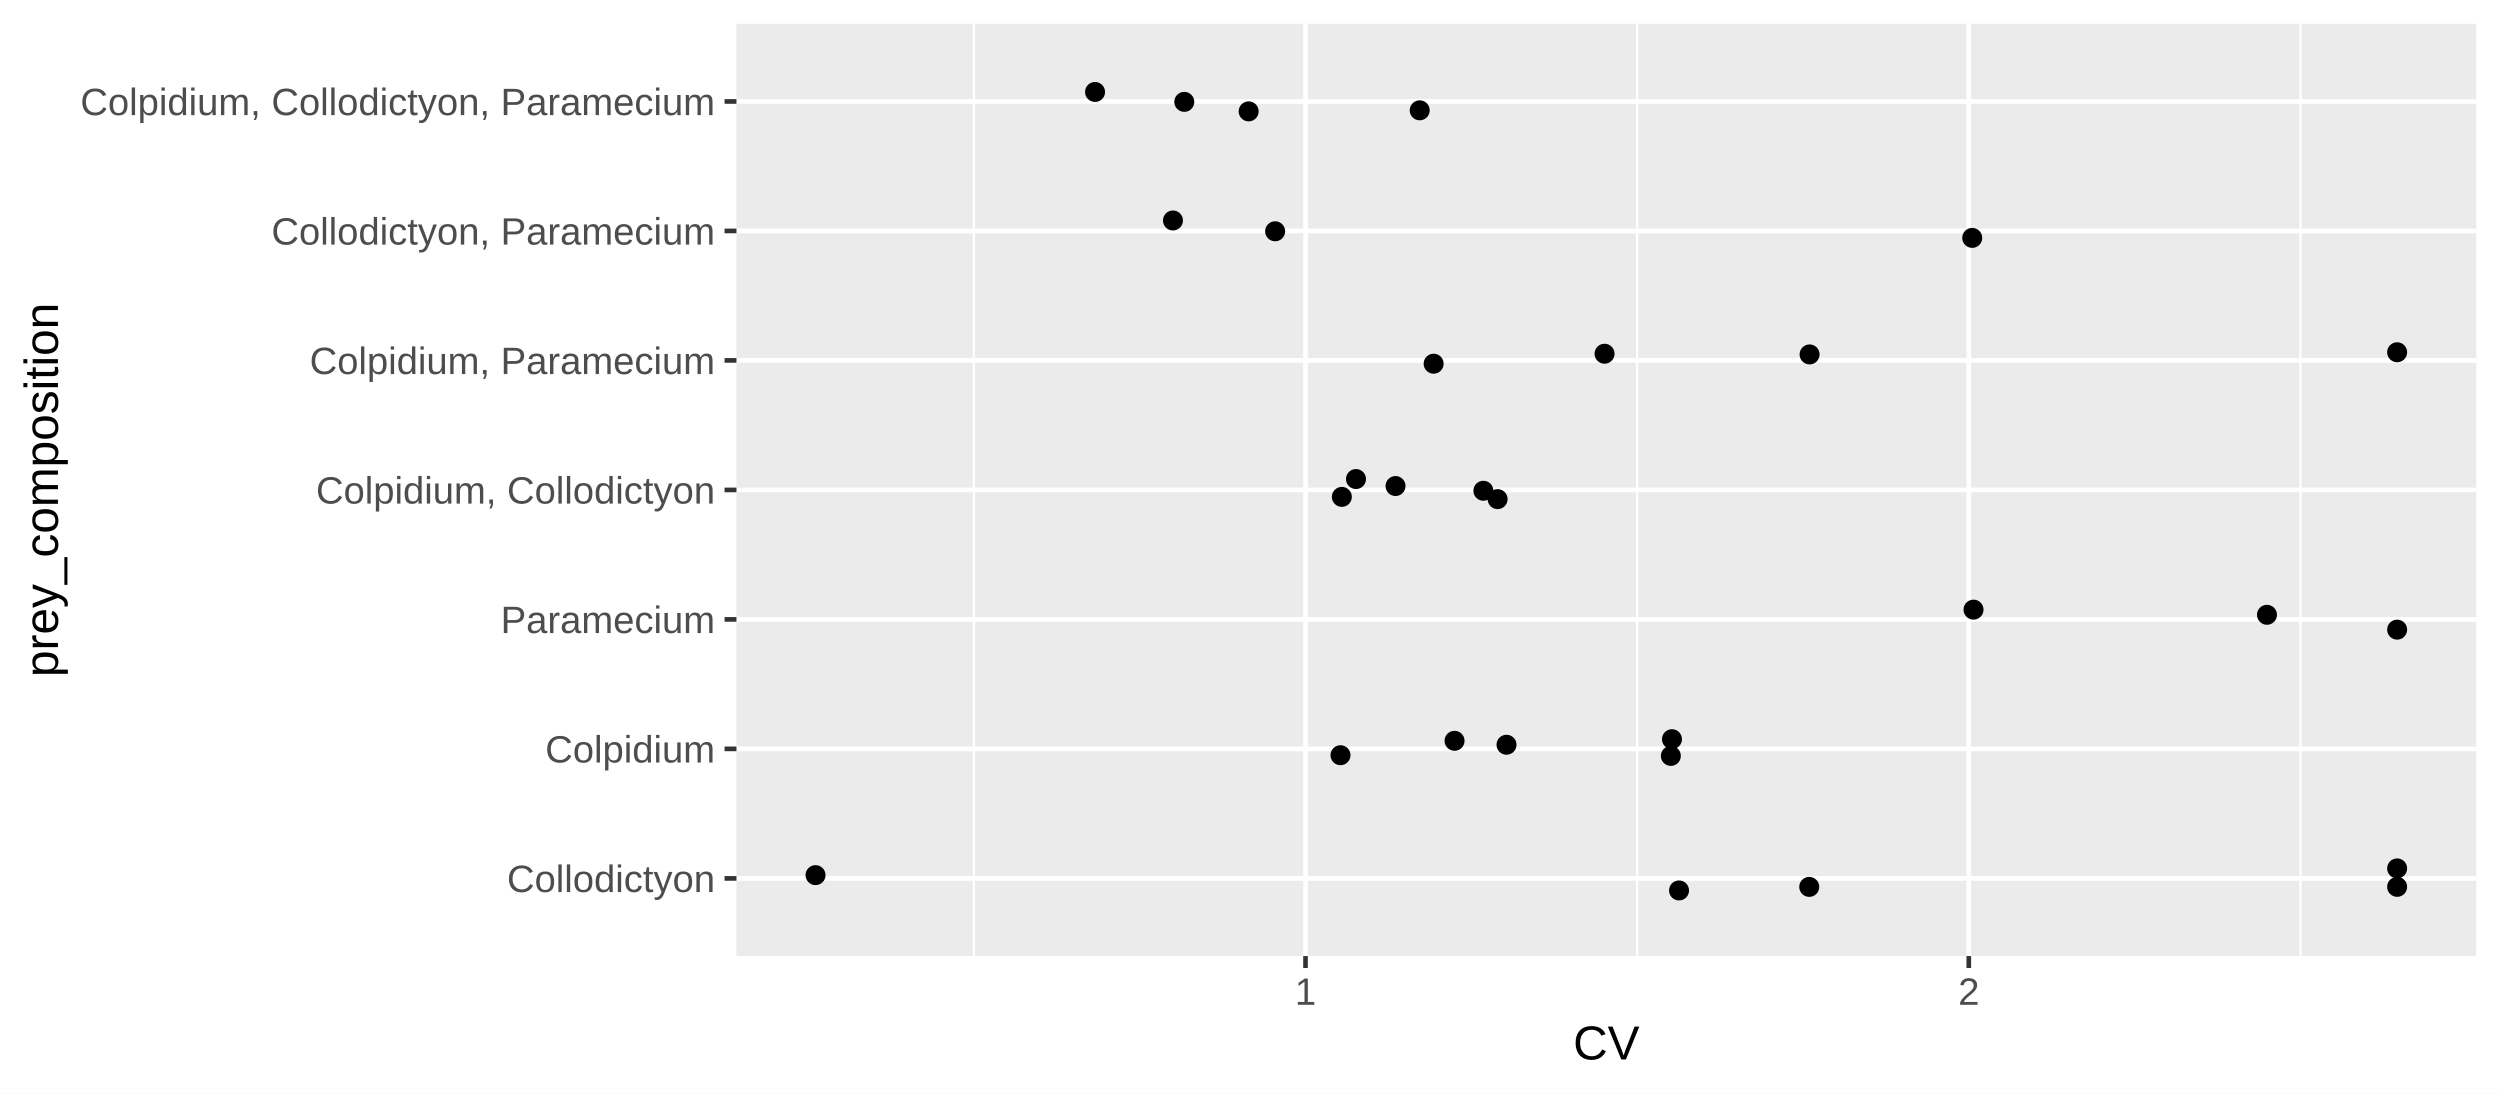
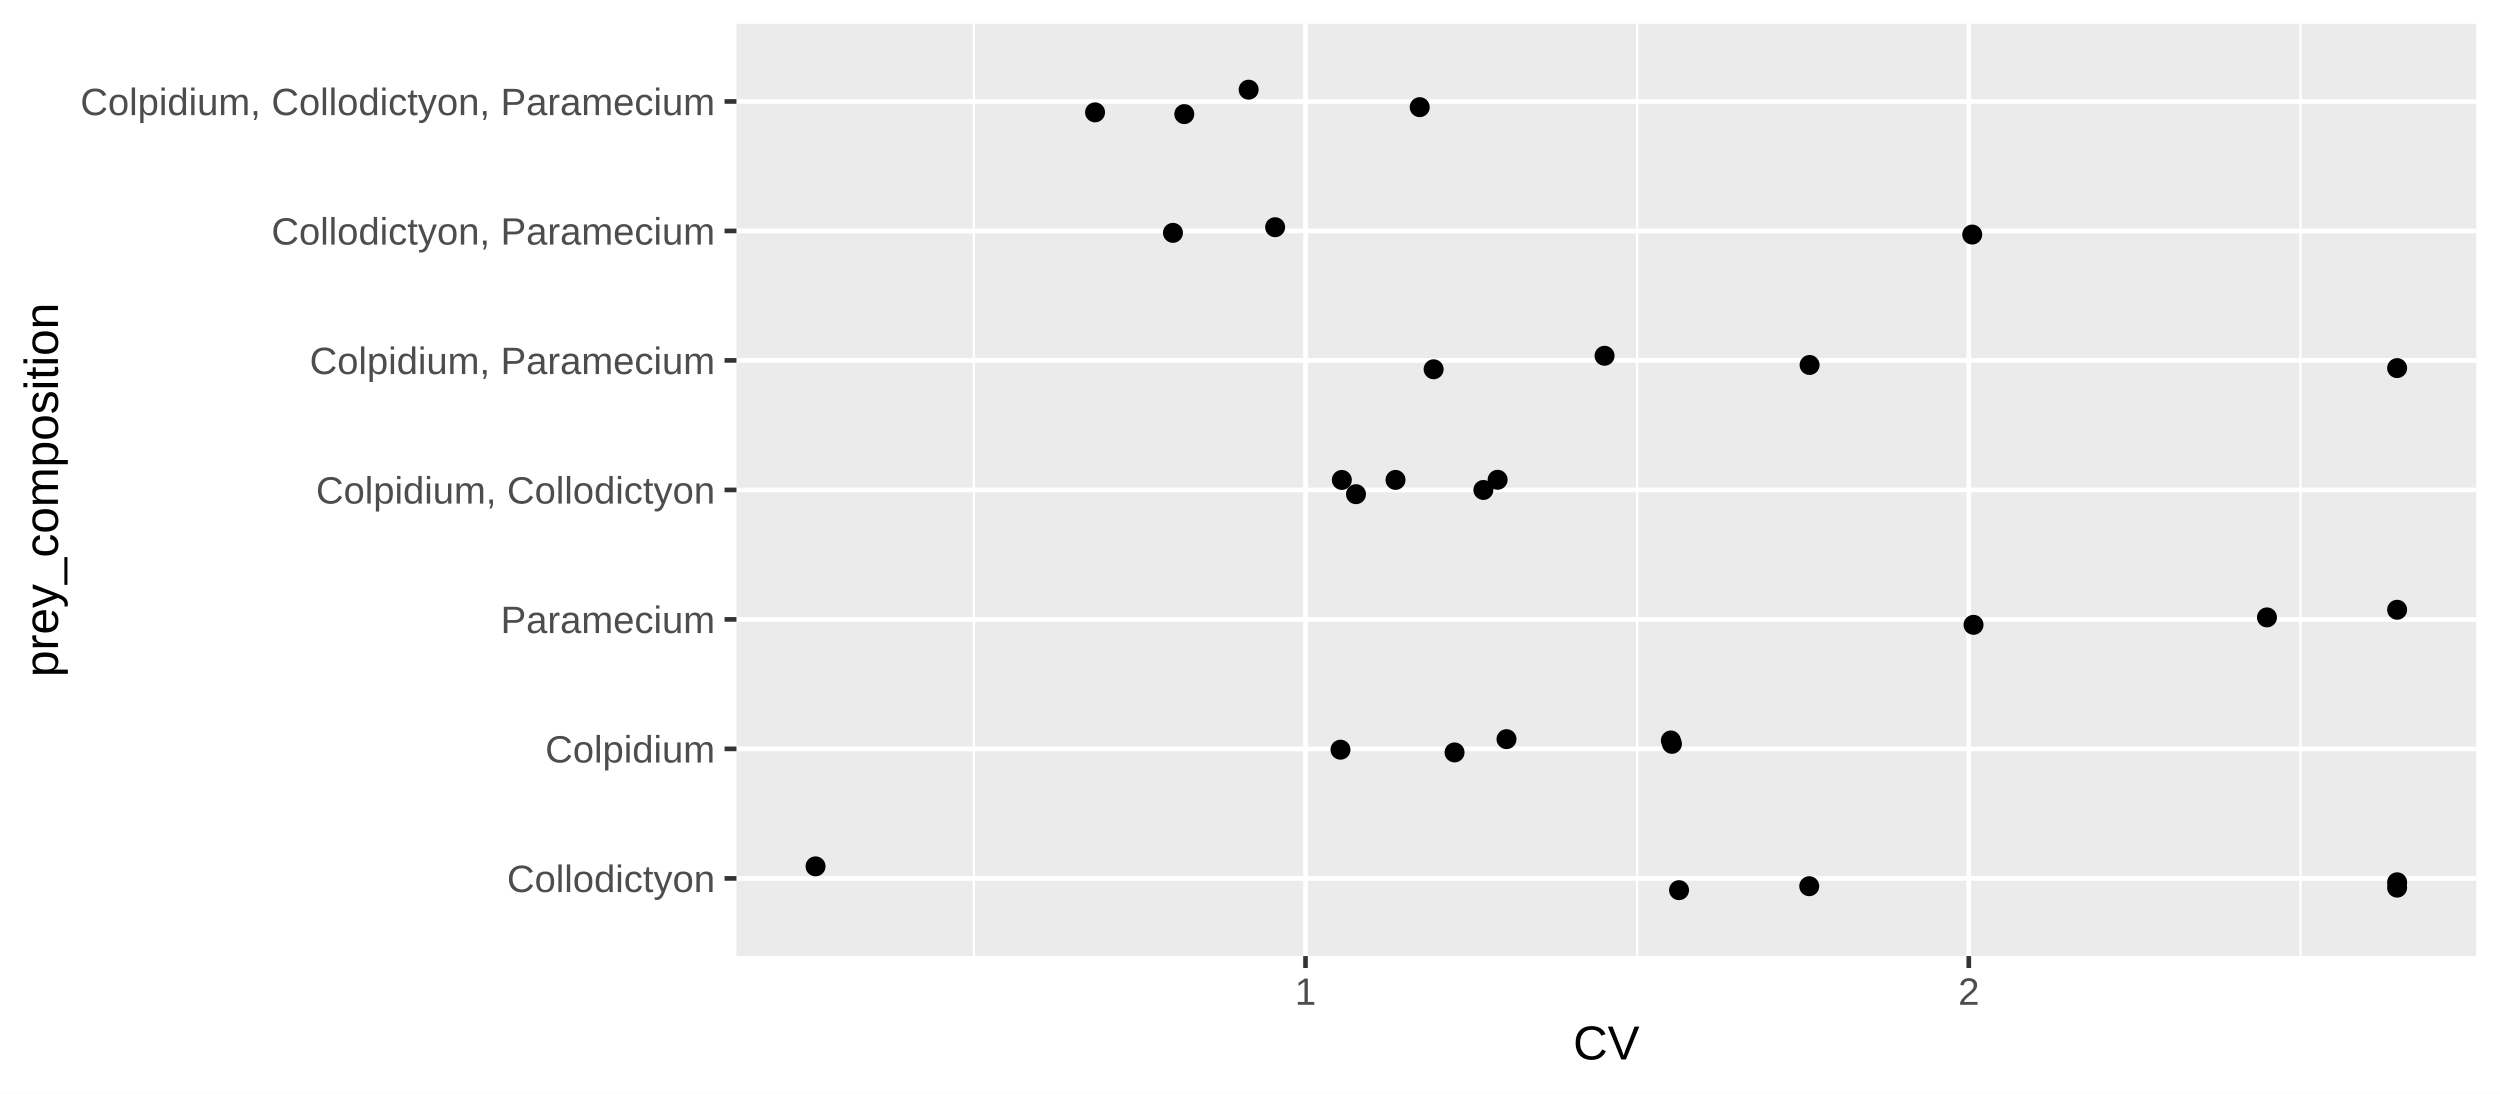
<svg xmlns="http://www.w3.org/2000/svg" viewBox="0 0 576.00 252.00">
  <defs>
    <style type="text/css">
    line, polyline, polygon, path, rect, circle {
      fill: none;
      stroke: #000000;
      stroke-linecap: round;
      stroke-linejoin: round;
      stroke-miterlimit: 10.00;
    }
  </style>
  </defs>
  <rect width="100%" height="100%" style="stroke: none; fill: #FFFFFF;" />
  <rect x="0.00" y="0.00" width="576.00" height="252.00" style="stroke-width: 1.07; stroke: none;" />
  <defs>
    <clipPath id="cpMTY5LjY4fDU3MC41MnwyMjAuMjh8NS40OA==">
      <rect x="169.68" y="5.48" width="400.84" height="214.80" />
    </clipPath>
  </defs>
  <rect x="169.68" y="5.48" width="400.84" height="214.80" style="stroke-width: 1.07; stroke: none; fill: #EBEBEB;" clip-path="url(#cpMTY5LjY4fDU3MC41MnwyMjAuMjh8NS40OA==)" />
  <polyline points="224.38,220.28 224.38,5.48 " style="stroke-width: 0.53; stroke: #FFFFFF; stroke-linecap: butt;" clip-path="url(#cpMTY5LjY4fDU3MC41MnwyMjAuMjh8NS40OA==)" />
  <polyline points="377.20,220.28 377.20,5.48 " style="stroke-width: 0.53; stroke: #FFFFFF; stroke-linecap: butt;" clip-path="url(#cpMTY5LjY4fDU3MC41MnwyMjAuMjh8NS40OA==)" />
  <polyline points="530.03,220.28 530.03,5.48 " style="stroke-width: 0.53; stroke: #FFFFFF; stroke-linecap: butt;" clip-path="url(#cpMTY5LjY4fDU3MC41MnwyMjAuMjh8NS40OA==)" />
  <polyline points="169.68,202.38 570.52,202.38 " style="stroke-width: 1.07; stroke: #FFFFFF; stroke-linecap: butt;" clip-path="url(#cpMTY5LjY4fDU3MC41MnwyMjAuMjh8NS40OA==)" />
  <polyline points="169.68,172.54 570.52,172.54 " style="stroke-width: 1.07; stroke: #FFFFFF; stroke-linecap: butt;" clip-path="url(#cpMTY5LjY4fDU3MC41MnwyMjAuMjh8NS40OA==)" />
  <polyline points="169.68,142.71 570.52,142.71 " style="stroke-width: 1.07; stroke: #FFFFFF; stroke-linecap: butt;" clip-path="url(#cpMTY5LjY4fDU3MC41MnwyMjAuMjh8NS40OA==)" />
  <polyline points="169.68,112.88 570.52,112.88 " style="stroke-width: 1.07; stroke: #FFFFFF; stroke-linecap: butt;" clip-path="url(#cpMTY5LjY4fDU3MC41MnwyMjAuMjh8NS40OA==)" />
  <polyline points="169.68,83.04 570.52,83.04 " style="stroke-width: 1.07; stroke: #FFFFFF; stroke-linecap: butt;" clip-path="url(#cpMTY5LjY4fDU3MC41MnwyMjAuMjh8NS40OA==)" />
  <polyline points="169.68,53.21 570.52,53.21 " style="stroke-width: 1.07; stroke: #FFFFFF; stroke-linecap: butt;" clip-path="url(#cpMTY5LjY4fDU3MC41MnwyMjAuMjh8NS40OA==)" />
  <polyline points="169.68,23.38 570.52,23.38 " style="stroke-width: 1.07; stroke: #FFFFFF; stroke-linecap: butt;" clip-path="url(#cpMTY5LjY4fDU3MC41MnwyMjAuMjh8NS40OA==)" />
  <polyline points="300.79,220.28 300.79,5.48 " style="stroke-width: 1.07; stroke: #FFFFFF; stroke-linecap: butt;" clip-path="url(#cpMTY5LjY4fDU3MC41MnwyMjAuMjh8NS40OA==)" />
  <polyline points="453.61,220.28 453.61,5.48 " style="stroke-width: 1.07; stroke: #FFFFFF; stroke-linecap: butt;" clip-path="url(#cpMTY5LjY4fDU3MC41MnwyMjAuMjh8NS40OA==)" />
-   <circle cx="386.85" cy="205.16" r="1.95" style="stroke-width: 0.71; fill: #000000;" clip-path="url(#cpMTY5LjY4fDU3MC41MnwyMjAuMjh8NS40OA==)" />
-   <circle cx="416.85" cy="204.34" r="1.95" style="stroke-width: 0.71; fill: #000000;" clip-path="url(#cpMTY5LjY4fDU3MC41MnwyMjAuMjh8NS40OA==)" />
-   <circle cx="552.30" cy="204.33" r="1.95" style="stroke-width: 0.71; fill: #000000;" clip-path="url(#cpMTY5LjY4fDU3MC41MnwyMjAuMjh8NS40OA==)" />
-   <circle cx="552.30" cy="200.08" r="1.95" style="stroke-width: 0.71; fill: #000000;" clip-path="url(#cpMTY5LjY4fDU3MC41MnwyMjAuMjh8NS40OA==)" />
-   <circle cx="187.90" cy="201.63" r="1.95" style="stroke-width: 0.71; fill: #000000;" clip-path="url(#cpMTY5LjY4fDU3MC41MnwyMjAuMjh8NS40OA==)" />
-   <circle cx="335.13" cy="170.68" r="1.95" style="stroke-width: 0.71; fill: #000000;" clip-path="url(#cpMTY5LjY4fDU3MC41MnwyMjAuMjh8NS40OA==)" />
-   <circle cx="308.85" cy="174.00" r="1.95" style="stroke-width: 0.71; fill: #000000;" clip-path="url(#cpMTY5LjY4fDU3MC41MnwyMjAuMjh8NS40OA==)" />
-   <circle cx="384.96" cy="174.16" r="1.95" style="stroke-width: 0.71; fill: #000000;" clip-path="url(#cpMTY5LjY4fDU3MC41MnwyMjAuMjh8NS40OA==)" />
-   <circle cx="385.22" cy="170.31" r="1.95" style="stroke-width: 0.71; fill: #000000;" clip-path="url(#cpMTY5LjY4fDU3MC41MnwyMjAuMjh8NS40OA==)" />
-   <circle cx="347.10" cy="171.59" r="1.95" style="stroke-width: 0.71; fill: #000000;" clip-path="url(#cpMTY5LjY4fDU3MC41MnwyMjAuMjh8NS40OA==)" />
-   <circle cx="522.31" cy="141.65" r="1.95" style="stroke-width: 0.71; fill: #000000;" clip-path="url(#cpMTY5LjY4fDU3MC41MnwyMjAuMjh8NS40OA==)" />
-   <circle cx="552.30" cy="145.07" r="1.95" style="stroke-width: 0.71; fill: #000000;" clip-path="url(#cpMTY5LjY4fDU3MC41MnwyMjAuMjh8NS40OA==)" />
-   <circle cx="454.70" cy="140.46" r="1.95" style="stroke-width: 0.71; fill: #000000;" clip-path="url(#cpMTY5LjY4fDU3MC41MnwyMjAuMjh8NS40OA==)" />
-   <circle cx="321.53" cy="111.98" r="1.95" style="stroke-width: 0.71; fill: #000000;" clip-path="url(#cpMTY5LjY4fDU3MC41MnwyMjAuMjh8NS40OA==)" />
-   <circle cx="309.16" cy="114.48" r="1.95" style="stroke-width: 0.71; fill: #000000;" clip-path="url(#cpMTY5LjY4fDU3MC41MnwyMjAuMjh8NS40OA==)" />
-   <circle cx="312.42" cy="110.37" r="1.95" style="stroke-width: 0.71; fill: #000000;" clip-path="url(#cpMTY5LjY4fDU3MC41MnwyMjAuMjh8NS40OA==)" />
-   <circle cx="345.05" cy="115.00" r="1.95" style="stroke-width: 0.71; fill: #000000;" clip-path="url(#cpMTY5LjY4fDU3MC41MnwyMjAuMjh8NS40OA==)" />
-   <circle cx="341.77" cy="113.07" r="1.95" style="stroke-width: 0.71; fill: #000000;" clip-path="url(#cpMTY5LjY4fDU3MC41MnwyMjAuMjh8NS40OA==)" />
-   <circle cx="369.69" cy="81.50" r="1.95" style="stroke-width: 0.71; fill: #000000;" clip-path="url(#cpMTY5LjY4fDU3MC41MnwyMjAuMjh8NS40OA==)" />
-   <circle cx="416.93" cy="81.66" r="1.95" style="stroke-width: 0.71; fill: #000000;" clip-path="url(#cpMTY5LjY4fDU3MC41MnwyMjAuMjh8NS40OA==)" />
-   <circle cx="552.30" cy="81.16" r="1.95" style="stroke-width: 0.71; fill: #000000;" clip-path="url(#cpMTY5LjY4fDU3MC41MnwyMjAuMjh8NS40OA==)" />
-   <circle cx="330.31" cy="83.80" r="1.95" style="stroke-width: 0.71; fill: #000000;" clip-path="url(#cpMTY5LjY4fDU3MC41MnwyMjAuMjh8NS40OA==)" />
-   <circle cx="293.79" cy="53.29" r="1.95" style="stroke-width: 0.71; fill: #000000;" clip-path="url(#cpMTY5LjY4fDU3MC41MnwyMjAuMjh8NS40OA==)" />
-   <circle cx="270.25" cy="50.80" r="1.95" style="stroke-width: 0.71; fill: #000000;" clip-path="url(#cpMTY5LjY4fDU3MC41MnwyMjAuMjh8NS40OA==)" />
-   <circle cx="454.40" cy="54.81" r="1.95" style="stroke-width: 0.71; fill: #000000;" clip-path="url(#cpMTY5LjY4fDU3MC41MnwyMjAuMjh8NS40OA==)" />
-   <circle cx="327.10" cy="25.42" r="1.95" style="stroke-width: 0.71; fill: #000000;" clip-path="url(#cpMTY5LjY4fDU3MC41MnwyMjAuMjh8NS40OA==)" />
-   <circle cx="272.86" cy="23.47" r="1.95" style="stroke-width: 0.71; fill: #000000;" clip-path="url(#cpMTY5LjY4fDU3MC41MnwyMjAuMjh8NS40OA==)" />
-   <circle cx="287.69" cy="25.66" r="1.95" style="stroke-width: 0.71; fill: #000000;" clip-path="url(#cpMTY5LjY4fDU3MC41MnwyMjAuMjh8NS40OA==)" />
-   <circle cx="252.30" cy="21.19" r="1.95" style="stroke-width: 0.71; fill: #000000;" clip-path="url(#cpMTY5LjY4fDU3MC41MnwyMjAuMjh8NS40OA==)" />
+   <circle cx="386.85" cy="205.09" r="1.95" style="stroke-width: 0.71; fill: #000000;" clip-path="url(#cpMTY5LjY4fDU3MC41MnwyMjAuMjh8NS40OA==)" />
+   <circle cx="416.85" cy="204.18" r="1.95" style="stroke-width: 0.71; fill: #000000;" clip-path="url(#cpMTY5LjY4fDU3MC41MnwyMjAuMjh8NS40OA==)" />
+   <circle cx="552.30" cy="203.28" r="1.95" style="stroke-width: 0.71; fill: #000000;" clip-path="url(#cpMTY5LjY4fDU3MC41MnwyMjAuMjh8NS40OA==)" />
+   <circle cx="552.30" cy="204.51" r="1.95" style="stroke-width: 0.71; fill: #000000;" clip-path="url(#cpMTY5LjY4fDU3MC41MnwyMjAuMjh8NS40OA==)" />
+   <circle cx="187.90" cy="199.61" r="1.95" style="stroke-width: 0.71; fill: #000000;" clip-path="url(#cpMTY5LjY4fDU3MC41MnwyMjAuMjh8NS40OA==)" />
+   <circle cx="335.13" cy="173.36" r="1.95" style="stroke-width: 0.71; fill: #000000;" clip-path="url(#cpMTY5LjY4fDU3MC41MnwyMjAuMjh8NS40OA==)" />
+   <circle cx="308.85" cy="172.73" r="1.95" style="stroke-width: 0.71; fill: #000000;" clip-path="url(#cpMTY5LjY4fDU3MC41MnwyMjAuMjh8NS40OA==)" />
+   <circle cx="384.96" cy="170.61" r="1.95" style="stroke-width: 0.71; fill: #000000;" clip-path="url(#cpMTY5LjY4fDU3MC41MnwyMjAuMjh8NS40OA==)" />
+   <circle cx="385.22" cy="171.38" r="1.95" style="stroke-width: 0.71; fill: #000000;" clip-path="url(#cpMTY5LjY4fDU3MC41MnwyMjAuMjh8NS40OA==)" />
+   <circle cx="347.10" cy="170.30" r="1.95" style="stroke-width: 0.71; fill: #000000;" clip-path="url(#cpMTY5LjY4fDU3MC41MnwyMjAuMjh8NS40OA==)" />
+   <circle cx="522.31" cy="142.25" r="1.95" style="stroke-width: 0.71; fill: #000000;" clip-path="url(#cpMTY5LjY4fDU3MC41MnwyMjAuMjh8NS40OA==)" />
+   <circle cx="552.30" cy="140.49" r="1.95" style="stroke-width: 0.71; fill: #000000;" clip-path="url(#cpMTY5LjY4fDU3MC41MnwyMjAuMjh8NS40OA==)" />
+   <circle cx="454.70" cy="143.96" r="1.95" style="stroke-width: 0.71; fill: #000000;" clip-path="url(#cpMTY5LjY4fDU3MC41MnwyMjAuMjh8NS40OA==)" />
+   <circle cx="321.53" cy="110.57" r="1.95" style="stroke-width: 0.71; fill: #000000;" clip-path="url(#cpMTY5LjY4fDU3MC41MnwyMjAuMjh8NS40OA==)" />
+   <circle cx="309.16" cy="110.58" r="1.95" style="stroke-width: 0.71; fill: #000000;" clip-path="url(#cpMTY5LjY4fDU3MC41MnwyMjAuMjh8NS40OA==)" />
+   <circle cx="312.42" cy="113.86" r="1.95" style="stroke-width: 0.71; fill: #000000;" clip-path="url(#cpMTY5LjY4fDU3MC41MnwyMjAuMjh8NS40OA==)" />
+   <circle cx="345.05" cy="110.54" r="1.95" style="stroke-width: 0.71; fill: #000000;" clip-path="url(#cpMTY5LjY4fDU3MC41MnwyMjAuMjh8NS40OA==)" />
+   <circle cx="341.77" cy="112.89" r="1.95" style="stroke-width: 0.71; fill: #000000;" clip-path="url(#cpMTY5LjY4fDU3MC41MnwyMjAuMjh8NS40OA==)" />
+   <circle cx="369.69" cy="81.97" r="1.95" style="stroke-width: 0.71; fill: #000000;" clip-path="url(#cpMTY5LjY4fDU3MC41MnwyMjAuMjh8NS40OA==)" />
+   <circle cx="416.93" cy="84.09" r="1.95" style="stroke-width: 0.71; fill: #000000;" clip-path="url(#cpMTY5LjY4fDU3MC41MnwyMjAuMjh8NS40OA==)" />
+   <circle cx="552.30" cy="84.81" r="1.95" style="stroke-width: 0.71; fill: #000000;" clip-path="url(#cpMTY5LjY4fDU3MC41MnwyMjAuMjh8NS40OA==)" />
+   <circle cx="330.31" cy="85.08" r="1.95" style="stroke-width: 0.71; fill: #000000;" clip-path="url(#cpMTY5LjY4fDU3MC41MnwyMjAuMjh8NS40OA==)" />
+   <circle cx="293.79" cy="52.35" r="1.95" style="stroke-width: 0.71; fill: #000000;" clip-path="url(#cpMTY5LjY4fDU3MC41MnwyMjAuMjh8NS40OA==)" />
+   <circle cx="270.25" cy="53.65" r="1.95" style="stroke-width: 0.71; fill: #000000;" clip-path="url(#cpMTY5LjY4fDU3MC41MnwyMjAuMjh8NS40OA==)" />
+   <circle cx="454.40" cy="54.04" r="1.95" style="stroke-width: 0.71; fill: #000000;" clip-path="url(#cpMTY5LjY4fDU3MC41MnwyMjAuMjh8NS40OA==)" />
+   <circle cx="327.10" cy="24.69" r="1.95" style="stroke-width: 0.71; fill: #000000;" clip-path="url(#cpMTY5LjY4fDU3MC41MnwyMjAuMjh8NS40OA==)" />
+   <circle cx="272.86" cy="26.29" r="1.95" style="stroke-width: 0.71; fill: #000000;" clip-path="url(#cpMTY5LjY4fDU3MC41MnwyMjAuMjh8NS40OA==)" />
+   <circle cx="287.69" cy="20.66" r="1.95" style="stroke-width: 0.71; fill: #000000;" clip-path="url(#cpMTY5LjY4fDU3MC41MnwyMjAuMjh8NS40OA==)" />
+   <circle cx="252.30" cy="25.89" r="1.95" style="stroke-width: 0.71; fill: #000000;" clip-path="url(#cpMTY5LjY4fDU3MC41MnwyMjAuMjh8NS40OA==)" />
  <defs>
    <clipPath id="cpMC4wMHw1NzYuMDB8MjUyLjAwfDAuMDA=">
      <rect x="0.00" y="0.00" width="576.00" height="252.00" />
    </clipPath>
  </defs>
  <g clip-path="url(#cpMC4wMHw1NzYuMDB8MjUyLjAwfDAuMDA=)">
    <text x="116.81" y="205.53" style="font-size: 8.80px; fill: #4D4D4D; font-family: Arial;" textLength="47.94px" lengthAdjust="spacingAndGlyphs">Collodictyon</text>
  </g>
  <g clip-path="url(#cpMC4wMHw1NzYuMDB8MjUyLjAwfDAuMDA=)">
    <text x="125.62" y="175.69" style="font-size: 8.80px; fill: #4D4D4D; font-family: Arial;" textLength="39.13px" lengthAdjust="spacingAndGlyphs">Colpidium</text>
  </g>
  <g clip-path="url(#cpMC4wMHw1NzYuMDB8MjUyLjAwfDAuMDA=)">
    <text x="115.36" y="145.86" style="font-size: 8.80px; fill: #4D4D4D; font-family: Arial;" textLength="49.39px" lengthAdjust="spacingAndGlyphs">Paramecium</text>
  </g>
  <g clip-path="url(#cpMC4wMHw1NzYuMDB8MjUyLjAwfDAuMDA=)">
    <text x="72.80" y="116.03" style="font-size: 8.80px; fill: #4D4D4D; font-family: Arial;" textLength="91.95px" lengthAdjust="spacingAndGlyphs">Colpidium, Collodictyon</text>
  </g>
  <g clip-path="url(#cpMC4wMHw1NzYuMDB8MjUyLjAwfDAuMDA=)">
    <text x="71.34" y="86.19" style="font-size: 8.80px; fill: #4D4D4D; font-family: Arial;" textLength="93.41px" lengthAdjust="spacingAndGlyphs">Colpidium, Paramecium</text>
  </g>
  <g clip-path="url(#cpMC4wMHw1NzYuMDB8MjUyLjAwfDAuMDA=)">
    <text x="62.53" y="56.36" style="font-size: 8.80px; fill: #4D4D4D; font-family: Arial;" textLength="102.22px" lengthAdjust="spacingAndGlyphs">Collodictyon, Paramecium</text>
  </g>
  <g clip-path="url(#cpMC4wMHw1NzYuMDB8MjUyLjAwfDAuMDA=)">
    <text x="18.51" y="26.53" style="font-size: 8.80px; fill: #4D4D4D; font-family: Arial;" textLength="146.24px" lengthAdjust="spacingAndGlyphs">Colpidium, Collodictyon, Paramecium</text>
  </g>
  <polyline points="166.94,202.38 169.68,202.38 " style="stroke-width: 1.07; stroke: #333333; stroke-linecap: butt;" clip-path="url(#cpMC4wMHw1NzYuMDB8MjUyLjAwfDAuMDA=)" />
  <polyline points="166.94,172.54 169.68,172.54 " style="stroke-width: 1.07; stroke: #333333; stroke-linecap: butt;" clip-path="url(#cpMC4wMHw1NzYuMDB8MjUyLjAwfDAuMDA=)" />
  <polyline points="166.94,142.71 169.68,142.71 " style="stroke-width: 1.07; stroke: #333333; stroke-linecap: butt;" clip-path="url(#cpMC4wMHw1NzYuMDB8MjUyLjAwfDAuMDA=)" />
  <polyline points="166.94,112.88 169.68,112.88 " style="stroke-width: 1.07; stroke: #333333; stroke-linecap: butt;" clip-path="url(#cpMC4wMHw1NzYuMDB8MjUyLjAwfDAuMDA=)" />
  <polyline points="166.94,83.04 169.68,83.04 " style="stroke-width: 1.07; stroke: #333333; stroke-linecap: butt;" clip-path="url(#cpMC4wMHw1NzYuMDB8MjUyLjAwfDAuMDA=)" />
  <polyline points="166.94,53.21 169.68,53.21 " style="stroke-width: 1.07; stroke: #333333; stroke-linecap: butt;" clip-path="url(#cpMC4wMHw1NzYuMDB8MjUyLjAwfDAuMDA=)" />
  <polyline points="166.94,23.38 169.68,23.38 " style="stroke-width: 1.07; stroke: #333333; stroke-linecap: butt;" clip-path="url(#cpMC4wMHw1NzYuMDB8MjUyLjAwfDAuMDA=)" />
  <polyline points="300.79,223.02 300.79,220.28 " style="stroke-width: 1.07; stroke: #333333; stroke-linecap: butt;" clip-path="url(#cpMC4wMHw1NzYuMDB8MjUyLjAwfDAuMDA=)" />
  <polyline points="453.61,223.02 453.61,220.28 " style="stroke-width: 1.07; stroke: #333333; stroke-linecap: butt;" clip-path="url(#cpMC4wMHw1NzYuMDB8MjUyLjAwfDAuMDA=)" />
  <g clip-path="url(#cpMC4wMHw1NzYuMDB8MjUyLjAwfDAuMDA=)">
    <text x="298.34" y="231.51" style="font-size: 8.80px; fill: #4D4D4D; font-family: Arial;" textLength="4.89px" lengthAdjust="spacingAndGlyphs">1</text>
  </g>
  <g clip-path="url(#cpMC4wMHw1NzYuMDB8MjUyLjAwfDAuMDA=)">
    <text x="451.17" y="231.51" style="font-size: 8.80px; fill: #4D4D4D; font-family: Arial;" textLength="4.89px" lengthAdjust="spacingAndGlyphs">2</text>
  </g>
  <g clip-path="url(#cpMC4wMHw1NzYuMDB8MjUyLjAwfDAuMDA=)">
    <text x="362.46" y="244.10" style="font-size: 11.00px; font-family: Arial;" textLength="15.28px" lengthAdjust="spacingAndGlyphs">CV</text>
  </g>
  <g clip-path="url(#cpMC4wMHw1NzYuMDB8MjUyLjAwfDAuMDA=)">
    <text transform="translate(13.35,155.98) rotate(-90)" style="font-size: 11.00px; font-family: Arial;" textLength="86.21px" lengthAdjust="spacingAndGlyphs">prey_composition</text>
  </g>
</svg>
